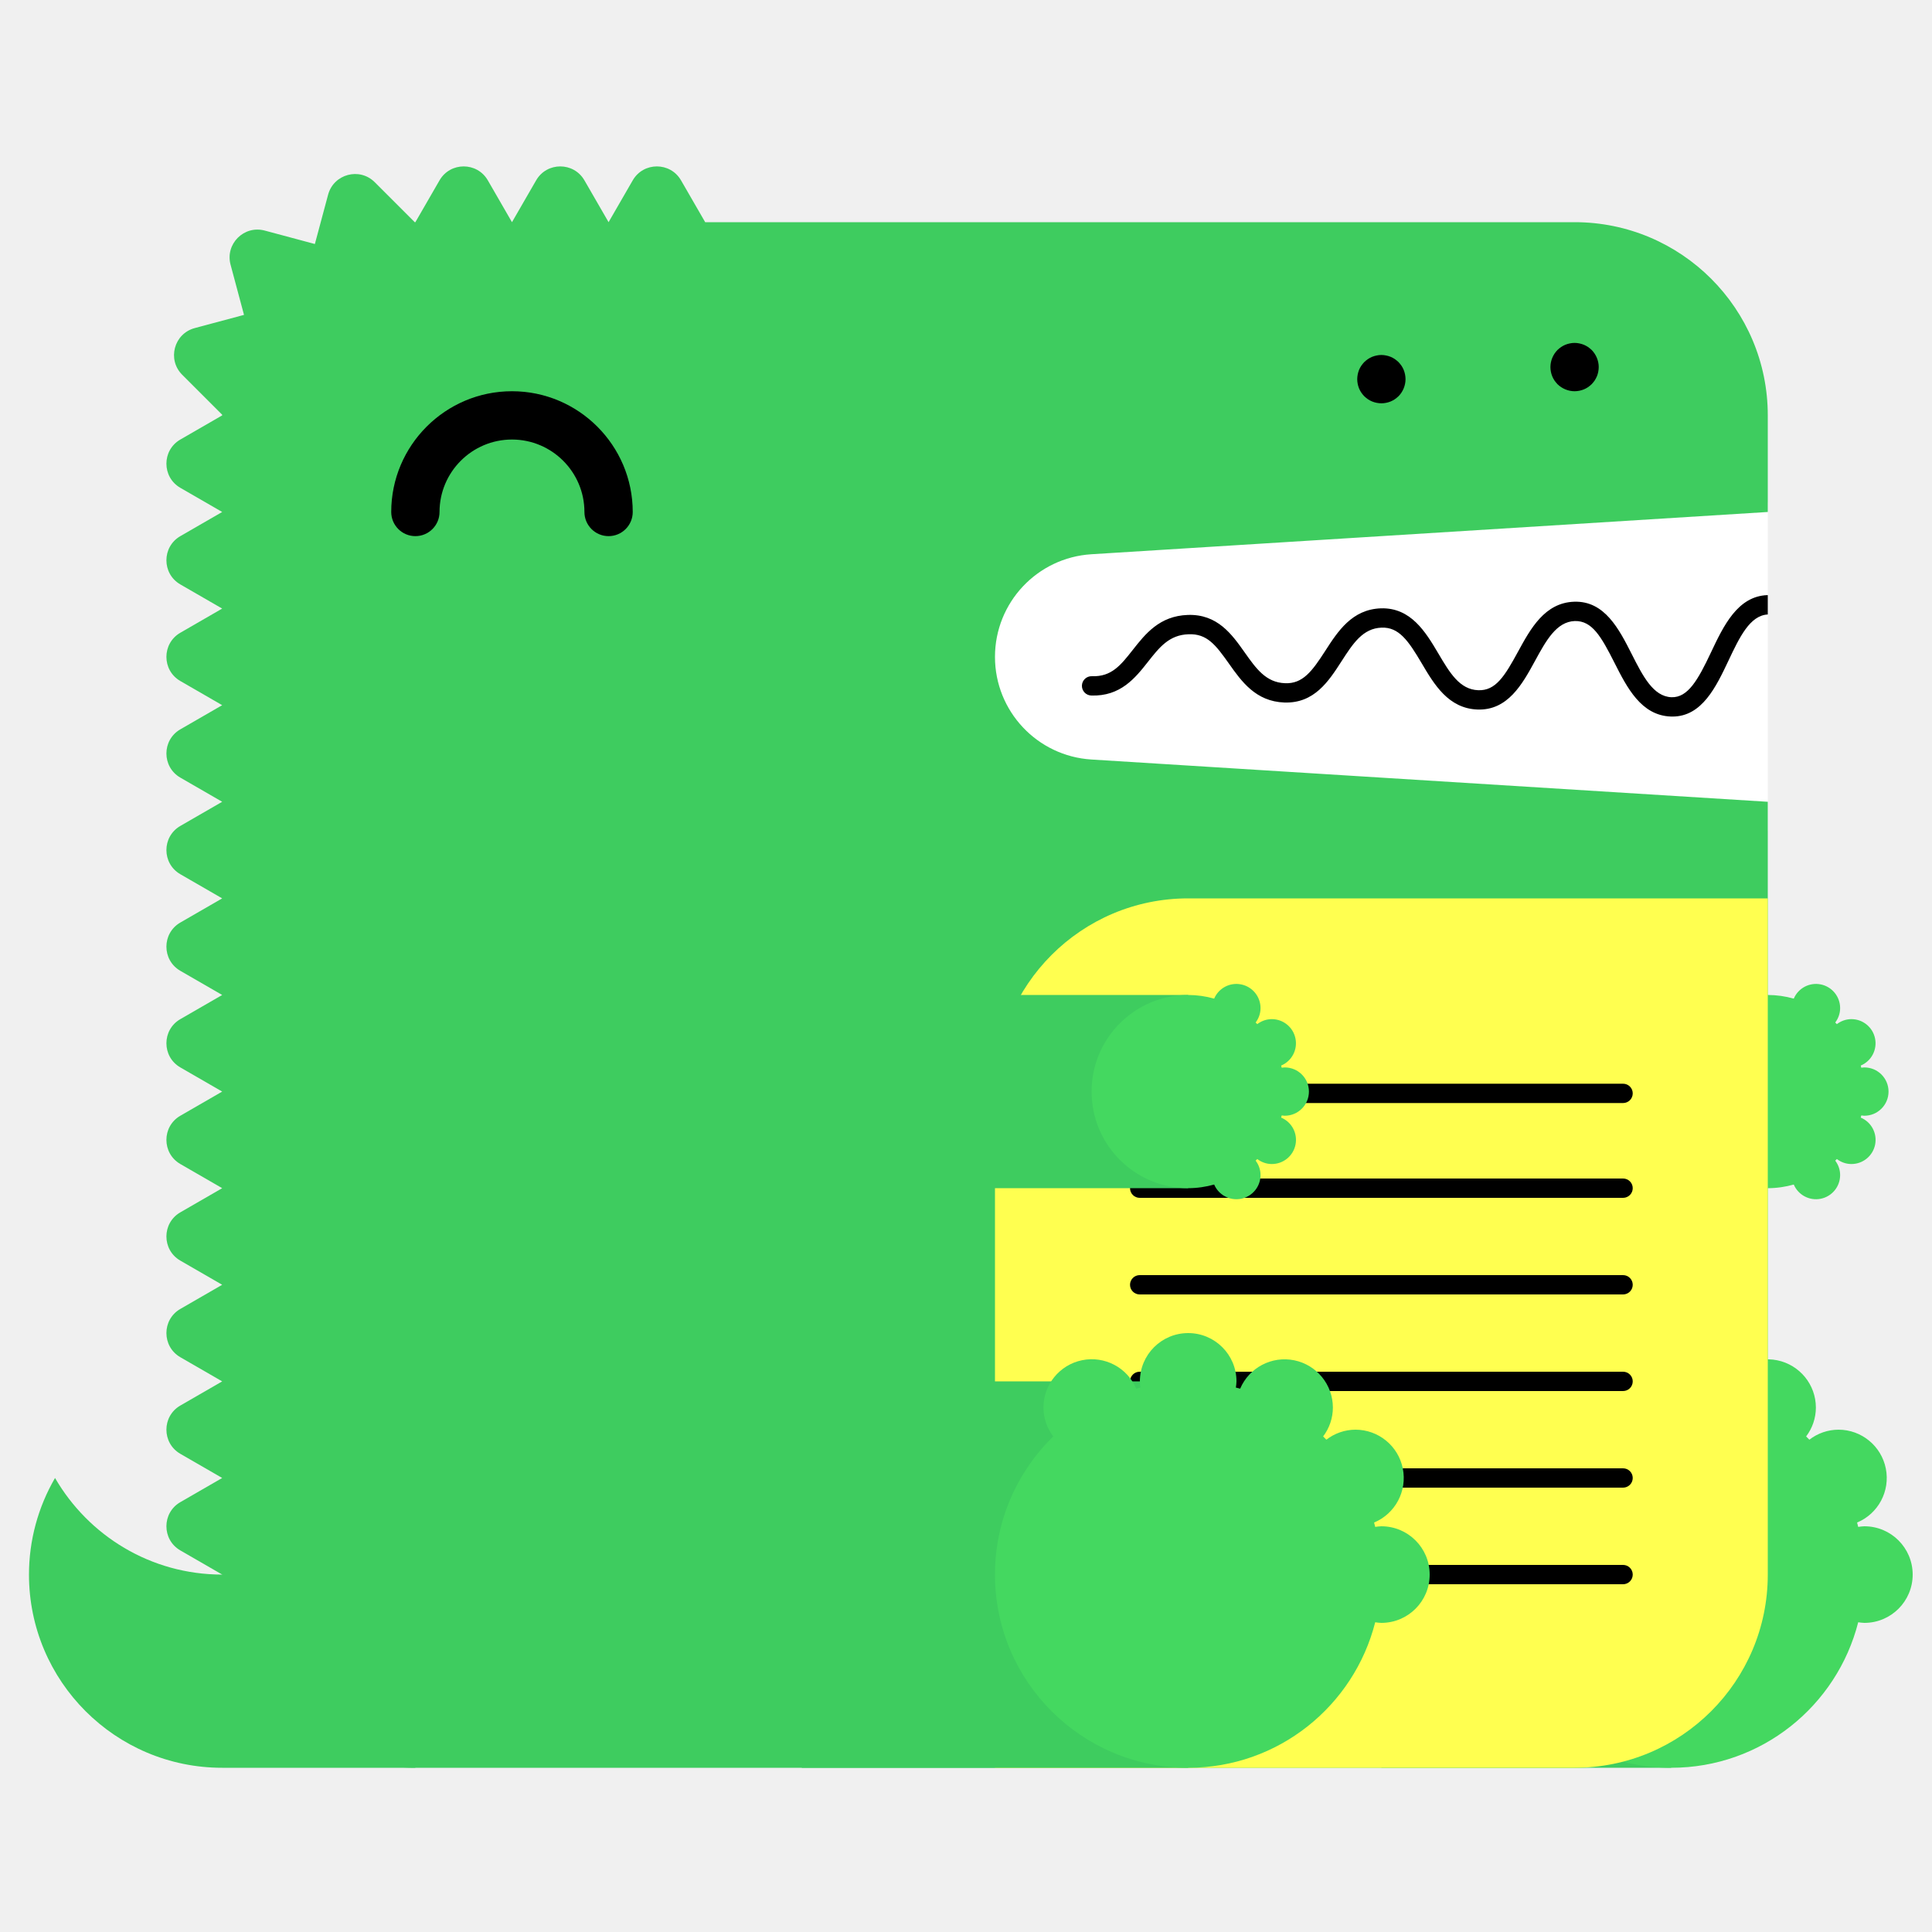
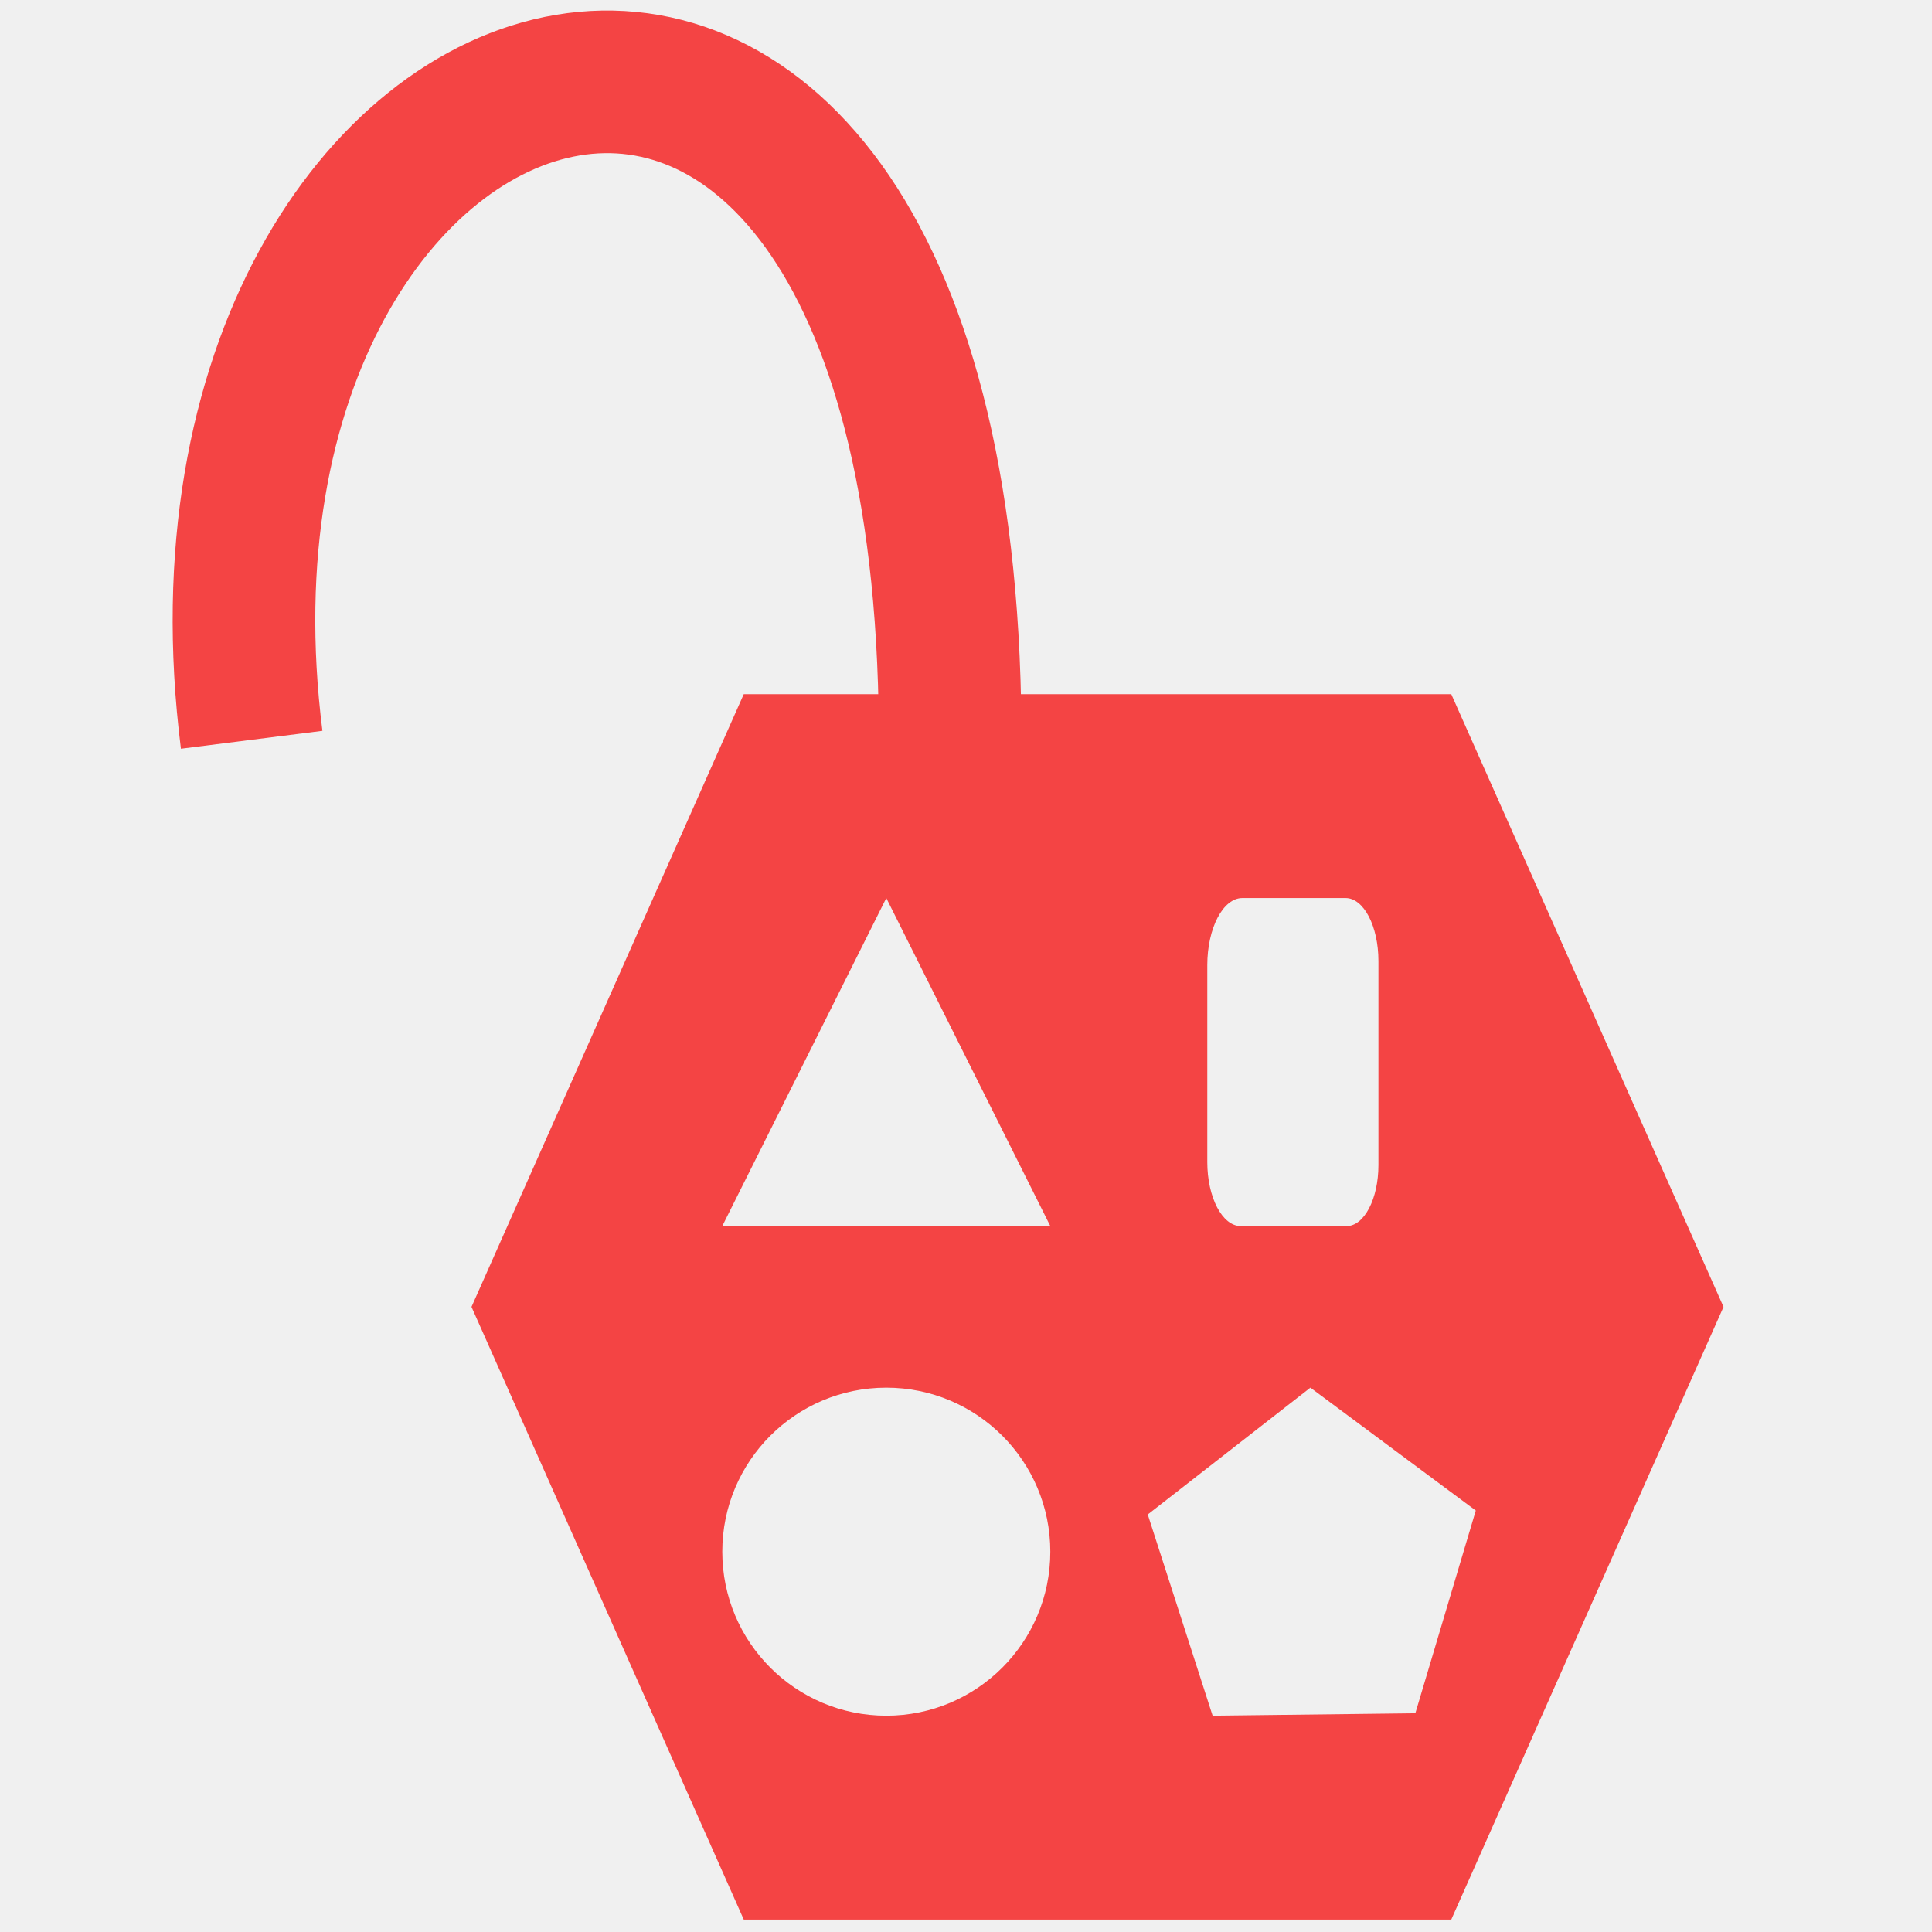
- <svg xmlns="http://www.w3.org/2000/svg" width="200" height="200" viewBox="0 0 200 200">
-   <g fill="none" fill-rule="evenodd">
-     <path fill="#FFF" d="M99 52h84v34H99z" />
-     <path d="M23 163c-7.398 0-13.843-4.027-17.303-10A19.886 19.886 0 0 0 3 163c0 11.046 8.954 20 20 20h20v-20H23z" fill="#3ECC5F" />
-     <path d="M112.98 57.376L183 53V43c0-11.046-8.954-20-20-20H73l-2.5-4.33c-1.112-1.925-3.889-1.925-5 0L63 23l-2.5-4.33c-1.111-1.925-3.889-1.925-5 0L53 23l-2.5-4.33c-1.111-1.925-3.889-1.925-5 0L43 23c-.022 0-.042.003-.065.003l-4.142-4.141c-1.57-1.571-4.252-.853-4.828 1.294l-1.369 5.104-5.192-1.392c-2.148-.575-4.111 1.389-3.535 3.536l1.39 5.193-5.102 1.367c-2.148.576-2.867 3.259-1.296 4.83l4.142 4.142c0 .021-.003.042-.003.064l-4.33 2.5c-1.925 1.111-1.925 3.889 0 5L23 53l-4.33 2.5c-1.925 1.111-1.925 3.889 0 5L23 63l-4.33 2.5c-1.925 1.111-1.925 3.889 0 5L23 73l-4.33 2.5c-1.925 1.111-1.925 3.889 0 5L23 83l-4.33 2.5c-1.925 1.111-1.925 3.889 0 5L23 93l-4.33 2.5c-1.925 1.111-1.925 3.889 0 5L23 103l-4.33 2.5c-1.925 1.111-1.925 3.889 0 5L23 113l-4.33 2.5c-1.925 1.111-1.925 3.889 0 5L23 123l-4.33 2.5c-1.925 1.111-1.925 3.889 0 5L23 133l-4.33 2.5c-1.925 1.111-1.925 3.889 0 5L23 143l-4.33 2.5c-1.925 1.111-1.925 3.889 0 5L23 153l-4.33 2.5c-1.925 1.111-1.925 3.889 0 5L23 163c0 11.046 8.954 20 20 20h120c11.046 0 20-8.954 20-20V83l-70.02-4.376A10.645 10.645 0 0 1 103 68c0-5.621 4.37-10.273 9.98-10.624" fill="#3ECC5F" />
-     <path fill="#3ECC5F" d="M143 183h30v-40h-30z" />
-     <path d="M193 158c-.219 0-.428.037-.639.064-.038-.15-.074-.301-.116-.451A5 5 0 0 0 190.32 148a4.96 4.96 0 0 0-3.016 1.036 26.531 26.531 0 0 0-.335-.336 4.955 4.955 0 0 0 1.011-2.987 5 5 0 0 0-9.599-1.959c-.148-.042-.297-.077-.445-.115.027-.211.064-.42.064-.639a5 5 0 0 0-5-5 5 5 0 0 0-5 5c0 .219.037.428.064.639-.148.038-.297.073-.445.115a4.998 4.998 0 0 0-9.599 1.959c0 1.125.384 2.151 1.011 2.987-3.717 3.632-6.031 8.693-6.031 14.3 0 11.046 8.954 20 20 20 9.339 0 17.16-6.41 19.361-15.064.211.027.42.064.639.064a5 5 0 0 0 5-5 5 5 0 0 0-5-5" fill="#44D860" />
-     <path fill="#3ECC5F" d="M153 123h30v-20h-30z" />
-     <path d="M193 115.5a2.5 2.5 0 1 0 0-5c-.109 0-.214.019-.319.032-.02-.075-.037-.15-.058-.225a2.501 2.501 0 0 0-.963-4.807c-.569 0-1.088.197-1.508.518a6.653 6.653 0 0 0-.168-.168c.314-.417.506-.931.506-1.494a2.5 2.5 0 0 0-4.8-.979A9.987 9.987 0 0 0 183 103c-5.522 0-10 4.478-10 10s4.478 10 10 10c.934 0 1.833-.138 2.69-.377a2.5 2.5 0 0 0 4.8-.979c0-.563-.192-1.077-.506-1.494.057-.055.113-.111.168-.168.42.321.939.518 1.508.518a2.5 2.5 0 0 0 .963-4.807c.021-.074.038-.15.058-.225.105.013.21.032.319.032" fill="#44D860" />
-     <path d="M63 55.5a2.5 2.5 0 0 1-2.5-2.5c0-4.136-3.364-7.5-7.5-7.5s-7.5 3.364-7.5 7.5a2.5 2.5 0 1 1-5 0c0-6.893 5.607-12.5 12.5-12.5S65.5 46.107 65.5 53a2.5 2.5 0 0 1-2.5 2.5" fill="#000" />
-     <path d="M103 183h60c11.046 0 20-8.954 20-20V93h-60c-11.046 0-20 8.954-20 20v70z" fill="#FFFF50" />
-     <path d="M168.02 124h-50.04a1 1 0 1 1 0-2h50.04a1 1 0 1 1 0 2m0 20h-50.04a1 1 0 1 1 0-2h50.04a1 1 0 1 1 0 2m0 20h-50.04a1 1 0 1 1 0-2h50.04a1 1 0 1 1 0 2m0-49.814h-50.04a1 1 0 1 1 0-2h50.04a1 1 0 1 1 0 2m0 19.814h-50.04a1 1 0 1 1 0-2h50.04a1 1 0 1 1 0 2m0 20h-50.04a1 1 0 1 1 0-2h50.04a1 1 0 1 1 0 2M183 61.611c-.012 0-.022-.006-.034-.005-3.09.105-4.552 3.196-5.842 5.923-1.346 2.85-2.387 4.703-4.093 4.647-1.889-.068-2.969-2.202-4.113-4.46-1.314-2.594-2.814-5.536-5.963-5.426-3.046.104-4.513 2.794-5.807 5.167-1.377 2.528-2.314 4.065-4.121 3.994-1.927-.07-2.951-1.805-4.136-3.813-1.321-2.236-2.848-4.75-5.936-4.664-2.994.103-4.465 2.385-5.763 4.4-1.373 2.13-2.335 3.428-4.165 3.351-1.973-.07-2.992-1.51-4.171-3.177-1.324-1.873-2.816-3.993-5.895-3.89-2.928.1-4.399 1.97-5.696 3.618-1.232 1.564-2.194 2.802-4.229 2.724a1 1 0 0 0-.072 2c3.017.101 4.545-1.8 5.872-3.487 1.177-1.496 2.193-2.787 4.193-2.855 1.926-.082 2.829 1.115 4.195 3.045 1.297 1.834 2.769 3.914 5.731 4.021 3.103.104 4.596-2.215 5.918-4.267 1.182-1.834 2.202-3.417 4.15-3.484 1.793-.067 2.769 1.35 4.145 3.681 1.297 2.197 2.766 4.686 5.787 4.796 3.125.108 4.634-2.62 5.949-5.035 1.139-2.088 2.214-4.06 4.119-4.126 1.793-.042 2.728 1.595 4.111 4.33 1.292 2.553 2.757 5.445 5.825 5.556l.169.003c3.064 0 4.518-3.075 5.805-5.794 1.139-2.41 2.217-4.68 4.067-4.773v-2z" fill="#000" />
-     <path fill="#3ECC5F" d="M83 183h40v-40H83z" />
-     <path d="M143 158c-.219 0-.428.037-.639.064-.038-.15-.074-.301-.116-.451A5 5 0 0 0 140.32 148a4.96 4.96 0 0 0-3.016 1.036 26.531 26.531 0 0 0-.335-.336 4.955 4.955 0 0 0 1.011-2.987 5 5 0 0 0-9.599-1.959c-.148-.042-.297-.077-.445-.115.027-.211.064-.42.064-.639a5 5 0 0 0-5-5 5 5 0 0 0-5 5c0 .219.037.428.064.639-.148.038-.297.073-.445.115a4.998 4.998 0 0 0-9.599 1.959c0 1.125.384 2.151 1.011 2.987-3.717 3.632-6.031 8.693-6.031 14.3 0 11.046 8.954 20 20 20 9.339 0 17.16-6.41 19.361-15.064.211.027.42.064.639.064a5 5 0 0 0 5-5 5 5 0 0 0-5-5" fill="#44D860" />
-     <path fill="#3ECC5F" d="M83 123h40v-20H83z" />
-     <path d="M133 115.5a2.5 2.5 0 1 0 0-5c-.109 0-.214.019-.319.032-.02-.075-.037-.15-.058-.225a2.501 2.501 0 0 0-.963-4.807c-.569 0-1.088.197-1.508.518a6.653 6.653 0 0 0-.168-.168c.314-.417.506-.931.506-1.494a2.5 2.5 0 0 0-4.8-.979A9.987 9.987 0 0 0 123 103c-5.522 0-10 4.478-10 10s4.478 10 10 10c.934 0 1.833-.138 2.69-.377a2.5 2.5 0 0 0 4.8-.979c0-.563-.192-1.077-.506-1.494.057-.055.113-.111.168-.168.42.321.939.518 1.508.518a2.5 2.5 0 0 0 .963-4.807c.021-.074.038-.15.058-.225.105.013.21.032.319.032" fill="#44D860" />
-     <path d="M143 41.75c-.16 0-.33-.02-.49-.05a2.52 2.52 0 0 1-.47-.14c-.15-.06-.29-.14-.431-.23-.13-.09-.259-.2-.38-.31-.109-.12-.219-.24-.309-.38s-.17-.28-.231-.43a2.619 2.619 0 0 1-.189-.96c0-.16.02-.33.05-.49.03-.16.08-.31.139-.47.061-.15.141-.29.231-.43.09-.13.2-.26.309-.38.121-.11.25-.22.38-.31.141-.09.281-.17.431-.23.149-.06.31-.11.47-.14.32-.07.65-.07.98 0 .159.03.32.08.47.14.149.06.29.14.43.23.13.09.259.2.38.31.11.12.22.25.31.38.09.14.17.28.23.43.06.16.11.31.14.47.029.16.05.33.05.49 0 .66-.271 1.31-.73 1.77-.121.11-.25.22-.38.31-.14.09-.281.17-.43.23a2.565 2.565 0 0 1-.96.19m20-1.25c-.66 0-1.3-.27-1.771-.73a3.802 3.802 0 0 1-.309-.38c-.09-.14-.17-.28-.231-.43a2.619 2.619 0 0 1-.189-.96c0-.66.27-1.3.729-1.77.121-.11.25-.22.38-.31.141-.09.281-.17.431-.23.149-.06.31-.11.47-.14.32-.07.66-.07.98 0 .159.03.32.08.47.14.149.06.29.14.43.23.13.09.259.2.38.31.459.47.73 1.11.73 1.77 0 .16-.021.33-.05.49-.03.16-.08.32-.14.47-.07.15-.14.29-.23.43-.09.13-.2.26-.31.38-.121.11-.25.22-.38.31-.14.09-.281.17-.43.23a2.565 2.565 0 0 1-.96.19" fill="#000" />
+ <svg xmlns="http://www.w3.org/2000/svg" width="512" height="512" viewBox="0 0 135.467 135.467" version="1.1" id="svg1">
+   <defs id="defs1">
+     </defs>
+   <g id="layer1">
+     <path style="fill:none;stroke:#f44444;stroke-width:10;stroke-linecap:butt;stroke-linejoin:miter;stroke-dasharray:none;stroke-opacity:1" d="m 17.647,51.872 c -6.599,-52.173 49.387,-70.496 48.974,0.787" id="path14" />
+     <path id="path5" style="fill:#f44444;fill-opacity:1;stroke:none;stroke-width:0;stroke-dasharray:none" d="M 52.151 48.673 L 33.061 91.635 L 52.151 134.596 L 101.759 134.596 L 120.849 91.635 L 101.759 48.673 L 52.151 48.673 z M 62.145 62.969 L 73.645 85.969 L 50.645 85.969 L 62.145 62.969 z M 87.112 62.969 L 94.35 62.969 A 2.302 4.412 0 0 1 96.652 67.381 L 96.652 81.699 A 2.228 4.27 0 0 1 94.424 85.969 L 86.998 85.969 A 2.346 4.497 0 0 1 84.652 81.472 L 84.652 67.684 A 2.46 4.715 0 0 1 87.112 62.969 z M 62.145 97.3 A 11.5 11.5 0 0 1 73.645 108.8 A 11.5 11.5 0 0 1 62.145 120.3 A 11.5 11.5 0 0 1 50.645 108.8 A 11.5 11.5 0 0 1 62.145 97.3 z M 91.882 97.3 L 103.478 105.915 L 99.24 120.13 L 85.026 120.3 L 80.478 106.191 L 91.882 97.3 z " />
  </g>
</svg>
